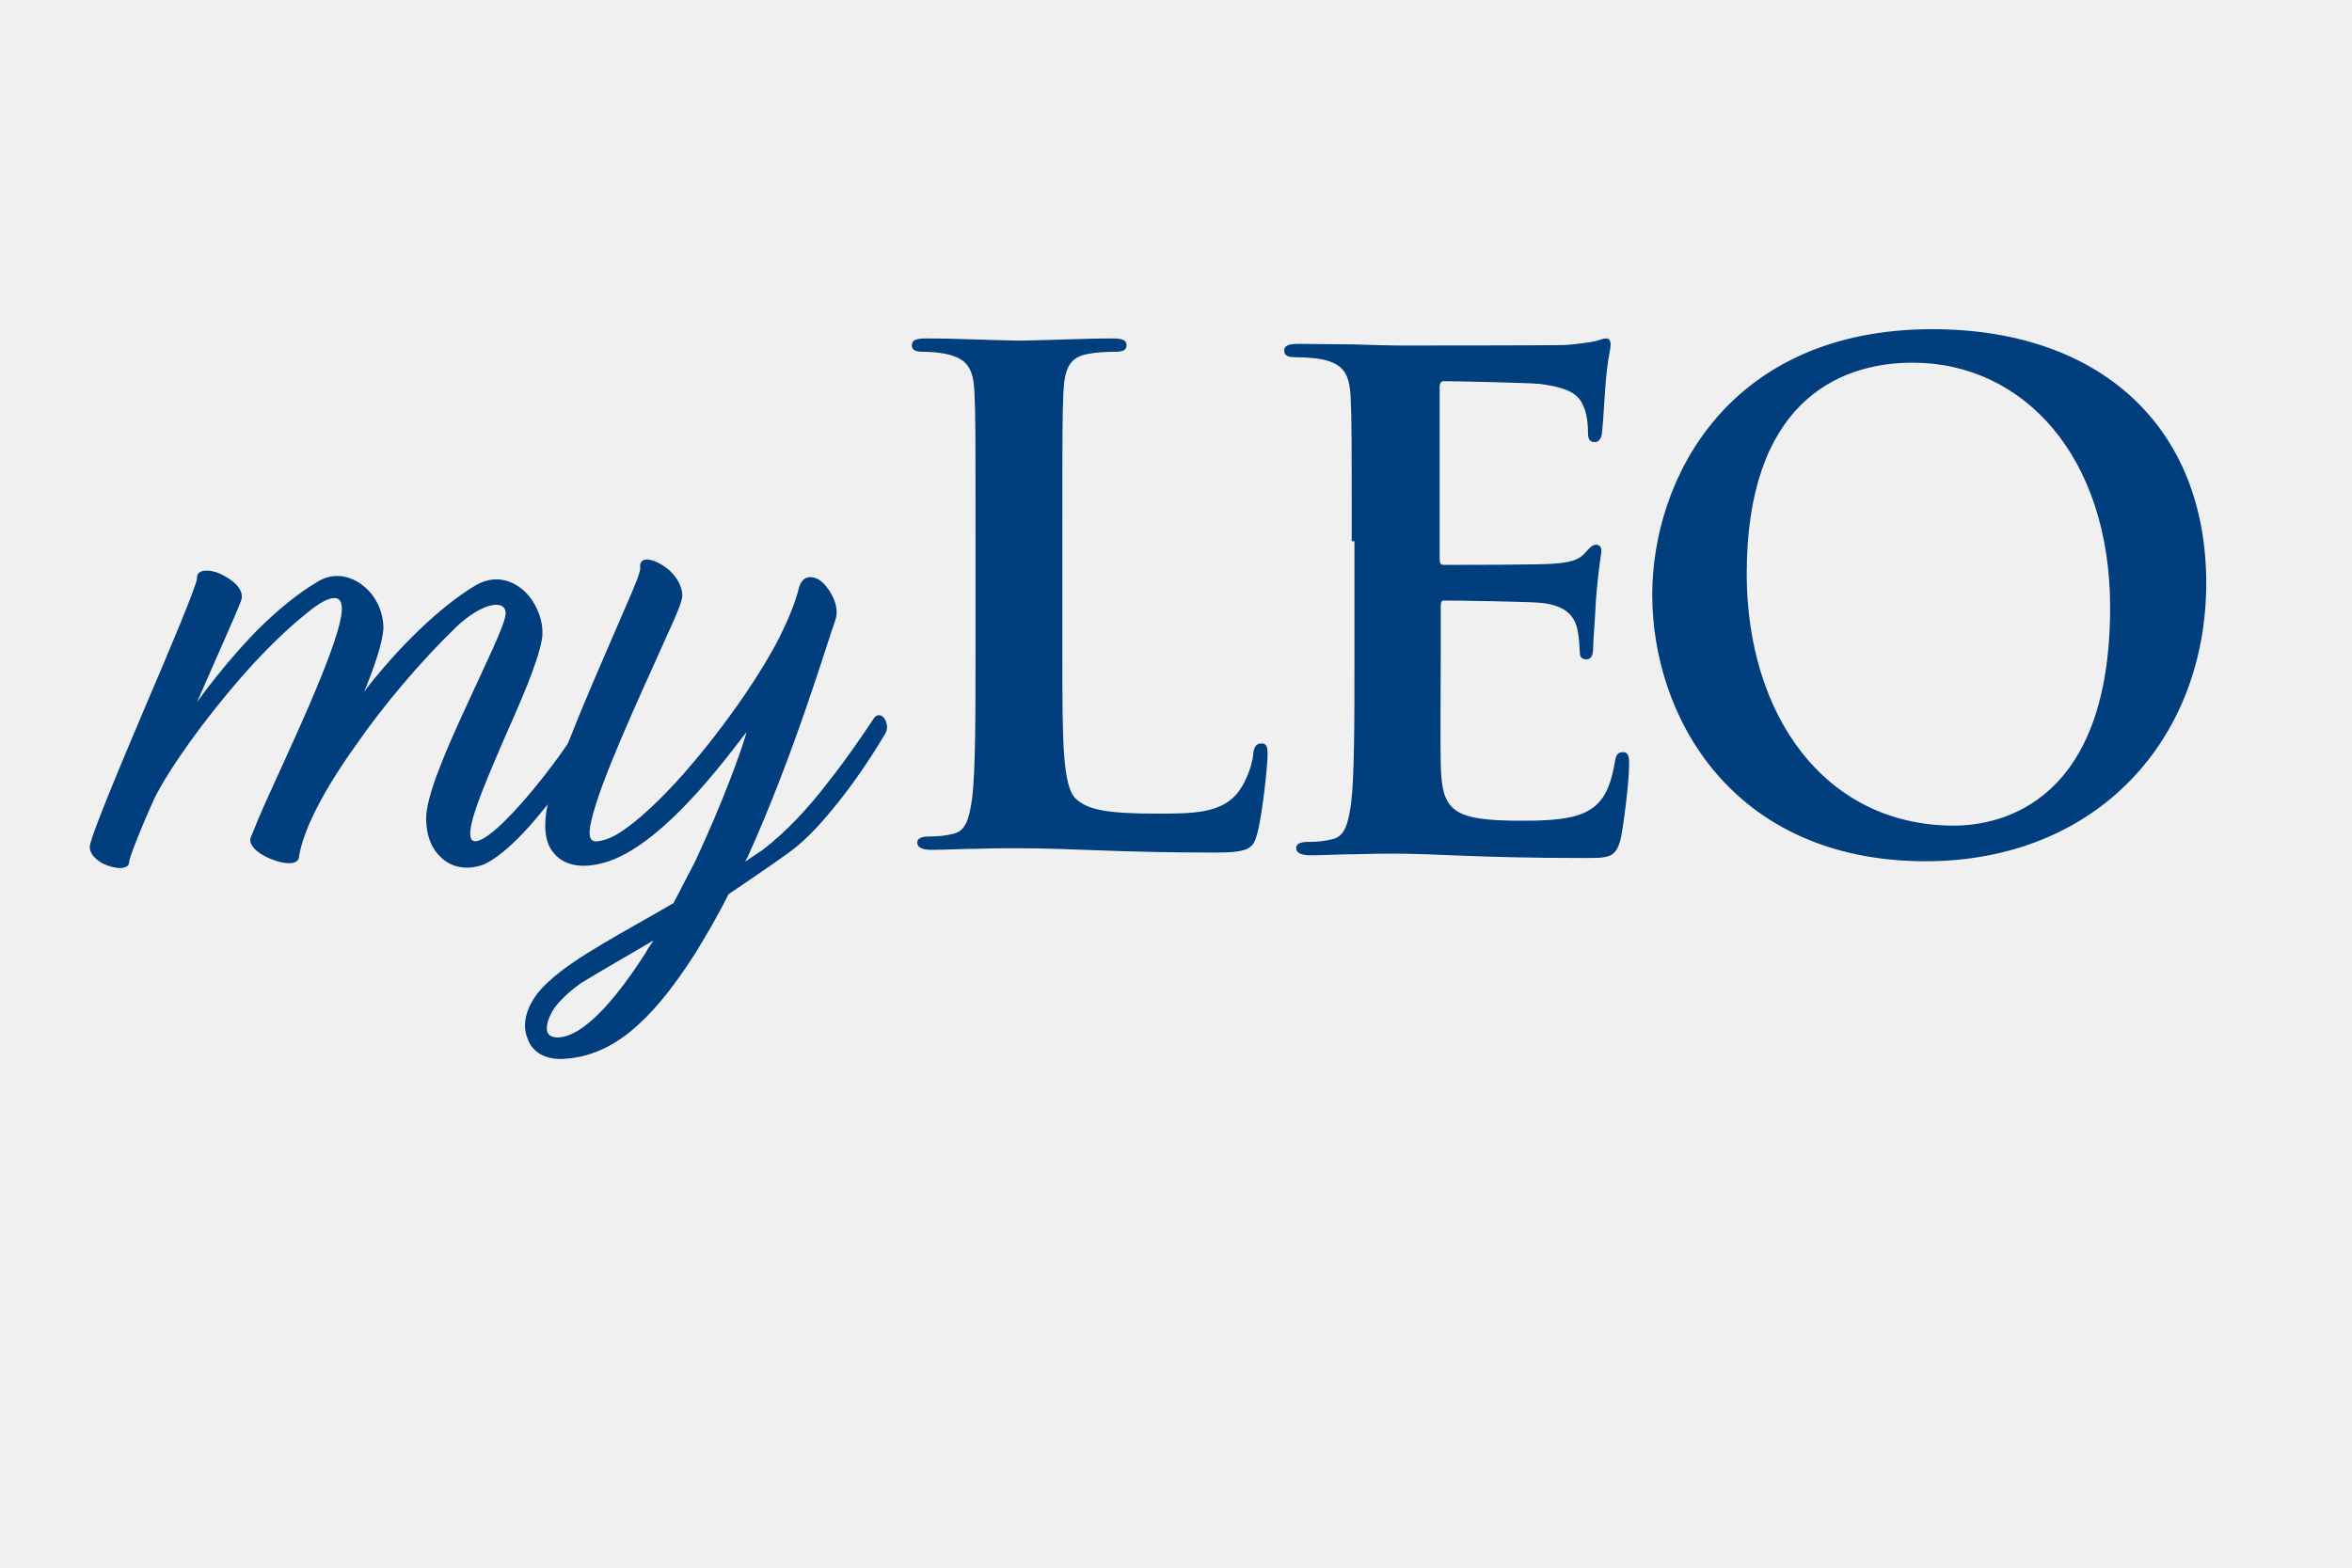
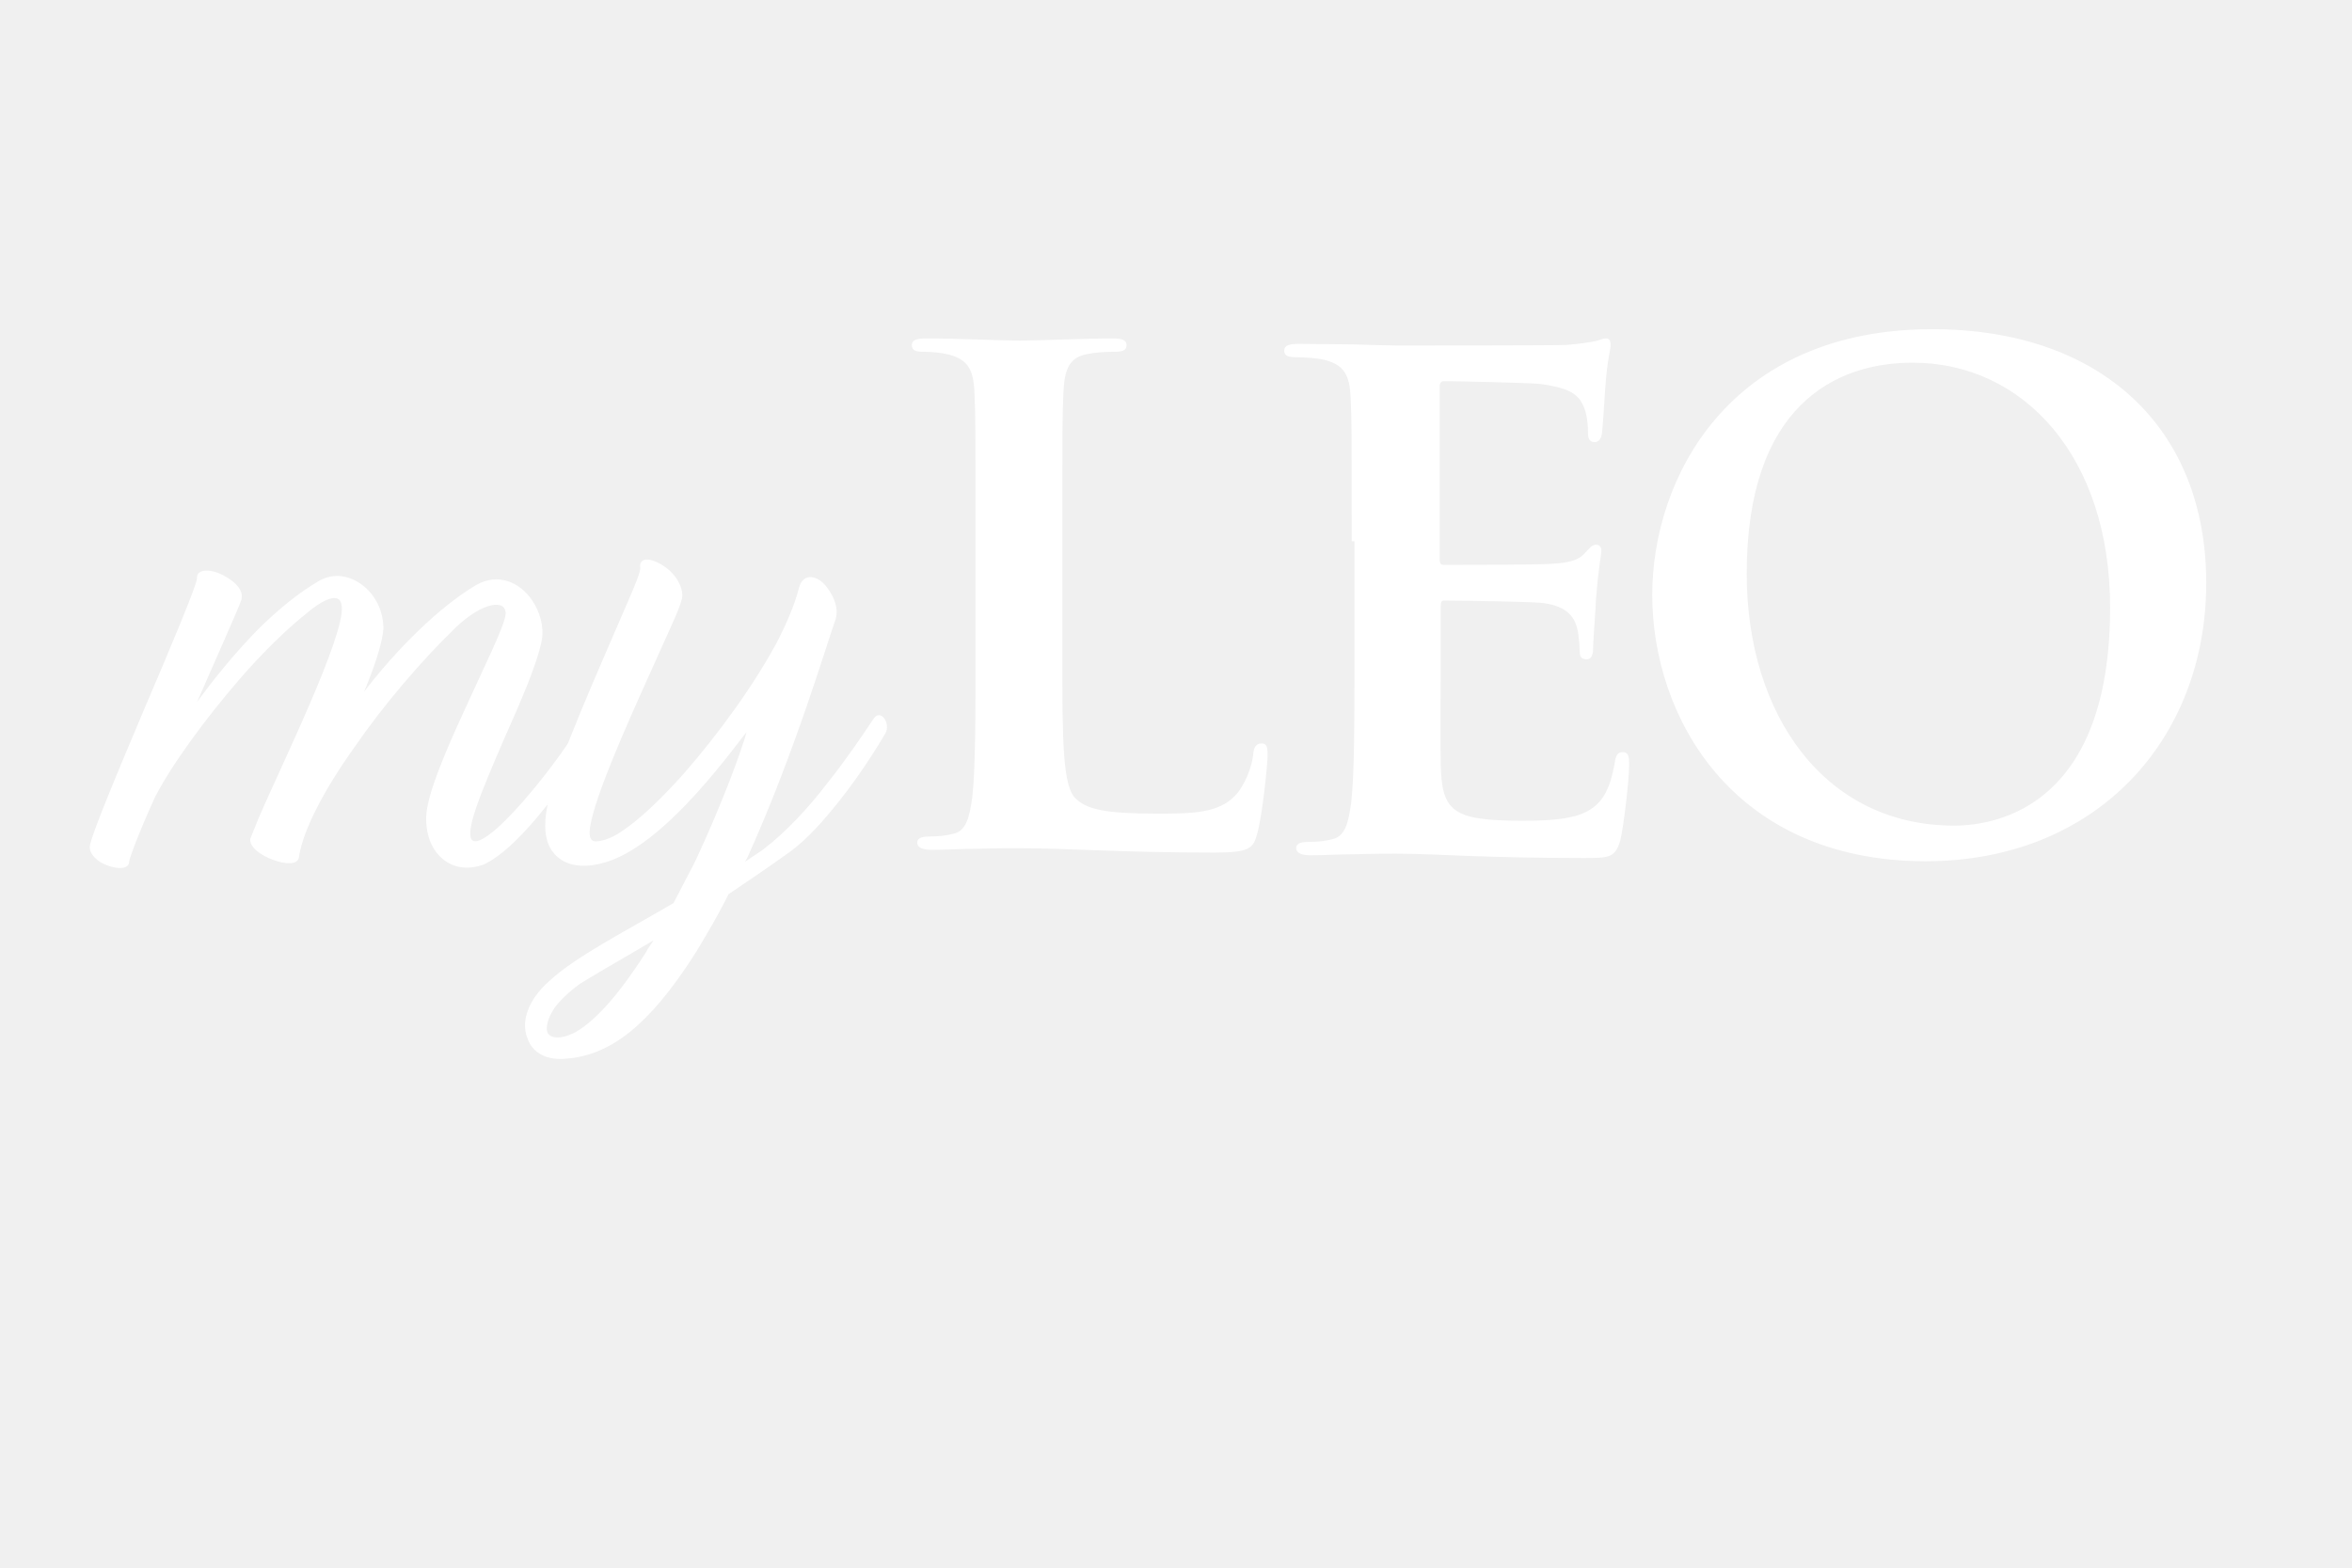
<svg xmlns="http://www.w3.org/2000/svg" version="1.1" id="Layer_1" x="0px" y="0px" viewBox="0 0 432 288" enable-background="new 0 0 432 288" xml:space="preserve">
  <g>
-     <path fill="#003E7E" stroke="#003E7E" stroke-width="0.25" d="M195,120.2c0,15.9,0,24.5,2.6,26.7c2.1,1.9,5.3,2.7,15,2.7   c6.6,0,11.4-0.1,14.5-3.5c1.5-1.6,3-5.1,3.2-7.5c0.1-1.1,0.4-1.9,1.4-1.9c0.9,0,1,0.6,1,2.1c0,1.4-0.9,10.7-1.9,14.3   c-0.7,2.7-1.4,3.4-7.8,3.4c-8.9,0-15.4-0.2-21-0.4c-5.6-0.2-10.1-0.4-15.2-0.4c-1.4,0-4.1,0-7.1,0.1c-2.9,0-6.1,0.2-8.6,0.2   c-1.6,0-2.5-0.4-2.5-1.2c0-0.6,0.5-1,2-1c1.9,0,3.4-0.2,4.5-0.5c2.5-0.5,3.1-3.2,3.6-6.8c0.6-5.2,0.6-15,0.6-26.5V98.3   c0-18.9,0-22.4-0.2-26.3c-0.2-4.2-1.2-6.2-5.3-7.1c-1-0.2-2.5-0.4-4.1-0.4c-1.4,0-2.1-0.2-2.1-1.1c0-0.9,0.9-1.1,2.7-1.1   c5.8,0,13.7,0.4,17,0.4c3,0,12.1-0.4,16.9-0.4c1.7,0,2.6,0.2,2.6,1.1c0,0.9-0.7,1.1-2.2,1.1c-1.4,0-3.4,0.1-4.8,0.4   c-3.4,0.6-4.4,2.7-4.6,7.1c-0.2,4-0.2,7.5-0.2,26.3V120.2z" />
-     <path fill="#003E7E" stroke="#003E7E" stroke-width="0.25" d="M248.4,99.3c0-18.9,0-22.4-0.2-26.3c-0.2-4.2-1.2-6.2-5.3-7.1   c-1-0.2-3.1-0.4-4.8-0.4c-1.4,0-2.1-0.2-2.1-1.1c0-0.9,0.9-1.1,2.7-1.1c3.4,0,7,0.1,10.1,0.1c3.2,0.1,6.1,0.2,7.8,0.2   c4,0,28.7,0,31.1-0.1c2.4-0.2,4.4-0.5,5.3-0.7c0.6-0.1,1.4-0.5,2-0.5c0.6,0,0.7,0.5,0.7,1.1c0,0.9-0.6,2.4-1,8.1   c-0.1,1.2-0.4,6.7-0.6,8.2c-0.1,0.6-0.4,1.4-1.2,1.4c-0.9,0-1.1-0.6-1.1-1.7c0-0.9-0.1-3-0.7-4.5c-0.9-2.2-2.1-3.7-8.3-4.5   c-2.1-0.2-15.2-0.5-17.6-0.5c-0.6,0-0.9,0.4-0.9,1.2v31.4c0,0.9,0.1,1.4,0.9,1.4c2.7,0,17,0,19.9-0.2c3-0.2,4.8-0.6,6-1.9   c0.9-1,1.4-1.6,2-1.6c0.5,0,0.9,0.2,0.9,1c0,0.7-0.5,2.7-1,9.1c-0.1,2.5-0.5,7.5-0.5,8.3c0,1,0,2.4-1.1,2.4c-0.9,0-1.1-0.5-1.1-1.1   c-0.1-1.2-0.1-2.9-0.5-4.5c-0.6-2.5-2.4-4.4-7-4.8c-2.4-0.2-14.7-0.4-17.6-0.4c-0.6,0-0.7,0.5-0.7,1.2v9.8c0,4.2-0.1,15.7,0,19.3   c0.2,8.6,2.2,10.4,14.9,10.4c3.2,0,8.5,0,11.7-1.5c3.2-1.5,4.7-4.1,5.6-9.2c0.2-1.4,0.5-1.9,1.4-1.9c1,0,1,1,1,2.2   c0,2.9-1,11.3-1.6,13.8c-0.9,3.2-2,3.2-6.7,3.2c-9.3,0-16.2-0.2-21.5-0.4c-5.3-0.2-9.2-0.4-12.9-0.4c-1.4,0-4.1,0-7.1,0.1   c-2.9,0-6.1,0.2-8.6,0.2c-1.6,0-2.5-0.4-2.5-1.2c0-0.6,0.5-1,2-1c1.9,0,3.4-0.2,4.5-0.5c2.5-0.5,3.1-3.2,3.6-6.8   c0.6-5.2,0.6-15,0.6-26.5V99.3z" />
-     <path fill="#003E7E" stroke="#003E7E" stroke-width="0.25" d="M303.6,109.3c0-21.3,14-48.7,51.3-48.7c30.9,0,50.2,18,50.2,46.5   c0,28.5-19.9,51-51.5,51C318,158,303.6,131.3,303.6,109.3 M387.7,111.6c0-27.8-16-45.1-36.4-45.1c-14.3,0-30.6,8-30.6,38.9   c0,25.9,14.3,46.4,38.2,46.4C367.6,151.8,387.7,147.5,387.7,111.6" />
-     <path fill="#003E7E" d="M50.1,157.8c-2.2-0.8-4.2-2.3-4-3.7l1.5-3.7c2-4.7,6-13.1,9.4-21c3.4-7.9,6.2-15.3,5.9-18   c-0.3-3.2-3.9-1.2-6.7,1.2c-3.4,2.7-7.9,7-12.3,12.1c-6.4,7.4-12.6,15.9-15.6,21.8c-2.9,6.4-4.7,11.2-4.7,11.8   c0,1.5-2.7,1.2-4.7,0.2c-1.3-0.7-2.3-1.8-2.3-2.9c0.2-2,5.2-13.9,10.1-25.5c4.9-11.4,9.6-22.7,9.6-23.8c-0.2-1.8,2.7-1.7,5-0.3   c1.8,1,3.4,2.5,2.9,4.2c-0.5,1.5-4.4,10.2-8.6,19.8c3.5-4.9,7.6-9.9,11.7-14.1c3.7-3.7,7.6-6.9,11.4-9.1c3-1.7,6.2-0.7,8.4,1.3   c2,1.8,3.2,4.5,3.2,7.4c-0.2,2.7-1.7,7.2-3.9,12.4c6.7-8.9,14.8-16.6,21.1-20.3c4-2.3,7.9-0.5,10.1,2.7c1.5,2.2,2.2,4.9,1.8,7.2   c-0.8,4.4-4,11.6-7.1,18.6c-3.9,9.1-7.6,17.6-5.4,18.5c1.8,0.7,6.5-3.9,10.9-9.2c3.5-4.2,6.9-8.9,8.4-11.6c1.5-2.5,4.4-1.2,3.4,0.7   c-1.8,3.5-5.5,8.9-9.6,13.8c-3.7,4.7-7.9,8.9-11.2,10.4c-2.7,1-5.4,0.7-7.4-1c-1.8-1.5-3-3.9-3-7.4c0-3.9,3.4-11.9,6.9-19.5   c3.7-8.2,7.7-16.1,7.7-18.1c0-2.9-4.5-2.2-9.4,2.5c-6.4,6.2-13.3,14.3-18.6,22c-5.5,7.7-9.4,15.1-10.2,20.1   C54.8,158.8,52.4,158.7,50.1,157.8" />
-     <path fill="#003E7E" stroke="#003E7E" stroke-width="0.25" d="M50.1,157.8c-2.2-0.8-4.2-2.3-4-3.7l1.5-3.7c2-4.7,6-13.1,9.4-21   c3.4-7.9,6.2-15.3,5.9-18c-0.3-3.2-3.9-1.2-6.7,1.2c-3.4,2.7-7.9,7-12.3,12.1c-6.4,7.4-12.6,15.9-15.6,21.8   c-2.9,6.4-4.7,11.2-4.7,11.8c0,1.5-2.7,1.2-4.7,0.2c-1.3-0.7-2.3-1.8-2.3-2.9c0.2-2,5.2-13.9,10.1-25.5c4.9-11.4,9.6-22.7,9.6-23.8   c-0.2-1.8,2.7-1.7,5-0.3c1.8,1,3.4,2.5,2.9,4.2c-0.5,1.5-4.4,10.2-8.6,19.8c3.5-4.9,7.6-9.9,11.7-14.1c3.7-3.7,7.6-6.9,11.4-9.1   c3-1.7,6.2-0.7,8.4,1.3c2,1.8,3.2,4.5,3.2,7.4c-0.2,2.7-1.7,7.2-3.9,12.4c6.7-8.9,14.8-16.6,21.1-20.3c4-2.3,7.9-0.5,10.1,2.7   c1.5,2.2,2.2,4.9,1.8,7.2c-0.8,4.4-4,11.6-7.1,18.6c-3.9,9.1-7.6,17.6-5.4,18.5c1.8,0.7,6.5-3.9,10.9-9.2c3.5-4.2,6.9-8.9,8.4-11.6   c1.5-2.5,4.4-1.2,3.4,0.7c-1.8,3.5-5.5,8.9-9.6,13.8c-3.7,4.7-7.9,8.9-11.2,10.4c-2.7,1-5.4,0.7-7.4-1c-1.8-1.5-3-3.9-3-7.4   c0-3.9,3.4-11.9,6.9-19.5c3.7-8.2,7.7-16.1,7.7-18.1c0-2.9-4.5-2.2-9.4,2.5c-6.4,6.2-13.3,14.3-18.6,22   c-5.5,7.7-9.4,15.1-10.2,20.1C54.8,158.8,52.4,158.7,50.1,157.8z" />
-     <path fill="#003E7E" d="M133.7,164.2c-1.8,3.7-4,7.4-6,10.7c-4.5,7.1-8.4,11.6-12.1,14.6c-4.4,3.5-8.4,4.7-12.1,4.9   c-3.4,0.2-5.7-1.3-6.5-3.7c-1.2-2.9,0-6.9,4-10.4c4.7-4.4,14.1-9.2,22.8-14.3l4-7.7c5-10.7,8.6-20.5,9.6-24.3   c-1.2,1-15.1,21.7-27,24.5c-4,1-7,0.2-8.7-2c-1.5-1.8-1.8-4.9-1-8.6c1.7-7.9,9.9-26,14.3-36.3c1.7-3.9,2.9-6.7,2.7-7.4   c-0.2-2.2,2.9-1.3,5.2,0.7c1.3,1.2,2.3,2.9,2.3,4.5c0,0.8-0.8,2.9-2,5.5c-3.7,8.4-11.1,24-13.9,32.9c-1.3,4.2-1.7,6.7,0,6.9   c1.2,0,2.9-0.5,4.7-1.7c3.4-2.2,7.4-6,11.6-10.7c6.5-7.4,13.3-16.8,17.5-24.8c1.7-3.4,3-6.5,3.7-9.2c0.3-1.2,0.7-1.7,1.3-2   c1.2-0.5,2.7,0.3,3.7,1.7c1.3,1.7,2.2,3.9,1.5,5.9c-1.3,3.5-7.4,24.3-16.1,43.5l-0.7,1.3l3.7-2.5c4.2-3.2,8.4-7.7,11.9-12.3   c3.5-4.4,6.4-8.7,8.4-11.7c1.2-2,3,0.8,2,2.5c-1.5,2.5-4.5,7.4-8.4,12.3c-2.7,3.4-5.7,6.9-9.1,9.4   C141.1,159.2,137.4,161.7,133.7,164.2 M101.8,185c-1.5,2.2-1.8,4.2-1.2,5c0.5,0.7,2.2,1.3,5.2-0.3c3-1.7,7.2-5.7,12.9-14.6   c0.5-1,1.2-1.8,1.7-2.7c-5.4,3.2-10.2,5.9-13.9,8.2C104.3,182.2,102.8,183.7,101.8,185" />
-     <path fill="#003E7E" stroke="#003E7E" stroke-width="0.25" d="M133.7,164.2c-1.8,3.7-4,7.4-6,10.7c-4.5,7.1-8.4,11.6-12.1,14.6   c-4.4,3.5-8.4,4.7-12.1,4.9c-3.4,0.2-5.7-1.3-6.5-3.7c-1.2-2.9,0-6.9,4-10.4c4.7-4.4,14.1-9.2,22.8-14.3l4-7.7   c5-10.7,8.6-20.5,9.6-24.3c-1.2,1-15.1,21.7-27,24.5c-4,1-7,0.2-8.7-2c-1.5-1.8-1.8-4.9-1-8.6c1.7-7.9,9.9-26,14.3-36.3   c1.7-3.9,2.9-6.7,2.7-7.4c-0.2-2.2,2.9-1.3,5.2,0.7c1.3,1.2,2.3,2.9,2.3,4.5c0,0.8-0.8,2.9-2,5.5c-3.7,8.4-11.1,24-13.9,32.9   c-1.3,4.2-1.7,6.7,0,6.9c1.2,0,2.9-0.5,4.7-1.7c3.4-2.2,7.4-6,11.6-10.7c6.5-7.4,13.3-16.8,17.5-24.8c1.7-3.4,3-6.5,3.7-9.2   c0.3-1.2,0.7-1.7,1.3-2c1.2-0.5,2.7,0.3,3.7,1.7c1.3,1.7,2.2,3.9,1.5,5.9c-1.3,3.5-7.4,24.3-16.1,43.5l-0.7,1.3l3.7-2.5   c4.2-3.2,8.4-7.7,11.9-12.3c3.5-4.4,6.4-8.7,8.4-11.7c1.2-2,3,0.8,2,2.5c-1.5,2.5-4.5,7.4-8.4,12.3c-2.7,3.4-5.7,6.9-9.1,9.4   C141.1,159.2,137.4,161.7,133.7,164.2z M101.8,185c-1.5,2.2-1.8,4.2-1.2,5c0.5,0.7,2.2,1.3,5.2-0.3c3-1.7,7.2-5.7,12.9-14.6   c0.5-1,1.2-1.8,1.7-2.7c-5.4,3.2-10.2,5.9-13.9,8.2C104.3,182.2,102.8,183.7,101.8,185z" />
+     <path fill="#FFFFFF" stroke="#FFFFFF" stroke-width="0.25" d="M195,120.2c0,15.9,0,24.5,2.6,26.7c2.1,1.9,5.3,2.7,15,2.7   c6.6,0,11.4-0.1,14.5-3.5c1.5-1.6,3-5.1,3.2-7.5c0.1-1.1,0.4-1.9,1.4-1.9c0.9,0,1,0.6,1,2.1c0,1.4-0.9,10.7-1.9,14.3   c-0.7,2.7-1.4,3.4-7.8,3.4c-8.9,0-15.4-0.2-21-0.4c-5.6-0.2-10.1-0.4-15.2-0.4c-1.4,0-4.1,0-7.1,0.1c-2.9,0-6.1,0.2-8.6,0.2   c-1.6,0-2.5-0.4-2.5-1.2c0-0.6,0.5-1,2-1c1.9,0,3.4-0.2,4.5-0.5c2.5-0.5,3.1-3.2,3.6-6.8c0.6-5.2,0.6-15,0.6-26.5V98.3   c0-18.9,0-22.4-0.2-26.3c-0.2-4.2-1.2-6.2-5.3-7.1c-1-0.2-2.5-0.4-4.1-0.4c-1.4,0-2.1-0.2-2.1-1.1c0-0.9,0.9-1.1,2.7-1.1   c5.8,0,13.7,0.4,17,0.4c3,0,12.1-0.4,16.9-0.4c1.7,0,2.6,0.2,2.6,1.1c0,0.9-0.7,1.1-2.2,1.1c-1.4,0-3.4,0.1-4.8,0.4   c-3.4,0.6-4.4,2.7-4.6,7.1c-0.2,4-0.2,7.5-0.2,26.3V120.2z" />
+     <path fill="#FFFFFF" stroke="#FFFFFF" stroke-width="0.25" d="M248.4,99.3c0-18.9,0-22.4-0.2-26.3c-0.2-4.2-1.2-6.2-5.3-7.1   c-1-0.2-3.1-0.4-4.8-0.4c-1.4,0-2.1-0.2-2.1-1.1c0-0.9,0.9-1.1,2.7-1.1c3.4,0,7,0.1,10.1,0.1c3.2,0.1,6.1,0.2,7.8,0.2   c4,0,28.7,0,31.1-0.1c2.4-0.2,4.4-0.5,5.3-0.7c0.6-0.1,1.4-0.5,2-0.5c0.6,0,0.7,0.5,0.7,1.1c0,0.9-0.6,2.4-1,8.1   c-0.1,1.2-0.4,6.7-0.6,8.2c-0.1,0.6-0.4,1.4-1.2,1.4c-0.9,0-1.1-0.6-1.1-1.7c0-0.9-0.1-3-0.7-4.5c-0.9-2.2-2.1-3.7-8.3-4.5   c-2.1-0.2-15.2-0.5-17.6-0.5c-0.6,0-0.9,0.4-0.9,1.2v31.4c0,0.9,0.1,1.4,0.9,1.4c2.7,0,17,0,19.9-0.2c3-0.2,4.8-0.6,6-1.9   c0.9-1,1.4-1.6,2-1.6c0.5,0,0.9,0.2,0.9,1c0,0.7-0.5,2.7-1,9.1c-0.1,2.5-0.5,7.5-0.5,8.3c0,1,0,2.4-1.1,2.4c-0.9,0-1.1-0.5-1.1-1.1   c-0.1-1.2-0.1-2.9-0.5-4.5c-0.6-2.5-2.4-4.4-7-4.8c-2.4-0.2-14.7-0.4-17.6-0.4c-0.6,0-0.7,0.5-0.7,1.2v9.8c0,4.2-0.1,15.7,0,19.3   c0.2,8.6,2.2,10.4,14.9,10.4c3.2,0,8.5,0,11.7-1.5c3.2-1.5,4.7-4.1,5.6-9.2c0.2-1.4,0.5-1.9,1.4-1.9c1,0,1,1,1,2.2   c0,2.9-1,11.3-1.6,13.8c-0.9,3.2-2,3.2-6.7,3.2c-9.3,0-16.2-0.2-21.5-0.4c-5.3-0.2-9.2-0.4-12.9-0.4c-1.4,0-4.1,0-7.1,0.1   c-2.9,0-6.1,0.2-8.6,0.2c-1.6,0-2.5-0.4-2.5-1.2c0-0.6,0.5-1,2-1c1.9,0,3.4-0.2,4.5-0.5c2.5-0.5,3.1-3.2,3.6-6.8   c0.6-5.2,0.6-15,0.6-26.5V99.3z" />
+     <path fill="#FFFFFF" stroke="#FFFFFF" stroke-width="0.25" d="M303.6,109.3c0-21.3,14-48.7,51.3-48.7c30.9,0,50.2,18,50.2,46.5   c0,28.5-19.9,51-51.5,51C318,158,303.6,131.3,303.6,109.3 M387.7,111.6c0-27.8-16-45.1-36.4-45.1c-14.3,0-30.6,8-30.6,38.9   c0,25.9,14.3,46.4,38.2,46.4C367.6,151.8,387.7,147.5,387.7,111.6" />
+     <path fill="#FFFFFF" d="M50.1,157.8c-2.2-0.8-4.2-2.3-4-3.7l1.5-3.7c2-4.7,6-13.1,9.4-21c3.4-7.9,6.2-15.3,5.9-18   c-0.3-3.2-3.9-1.2-6.7,1.2c-3.4,2.7-7.9,7-12.3,12.1c-6.4,7.4-12.6,15.9-15.6,21.8c-2.9,6.4-4.7,11.2-4.7,11.8   c0,1.5-2.7,1.2-4.7,0.2c-1.3-0.7-2.3-1.8-2.3-2.9c0.2-2,5.2-13.9,10.1-25.5c4.9-11.4,9.6-22.7,9.6-23.8c-0.2-1.8,2.7-1.7,5-0.3   c1.8,1,3.4,2.5,2.9,4.2c-0.5,1.5-4.4,10.2-8.6,19.8c3.5-4.9,7.6-9.9,11.7-14.1c3.7-3.7,7.6-6.9,11.4-9.1c3-1.7,6.2-0.7,8.4,1.3   c2,1.8,3.2,4.5,3.2,7.4c-0.2,2.7-1.7,7.2-3.9,12.4c6.7-8.9,14.8-16.6,21.1-20.3c4-2.3,7.9-0.5,10.1,2.7c1.5,2.2,2.2,4.9,1.8,7.2   c-0.8,4.4-4,11.6-7.1,18.6c-3.9,9.1-7.6,17.6-5.4,18.5c1.8,0.7,6.5-3.9,10.9-9.2c3.5-4.2,6.9-8.9,8.4-11.6c1.5-2.5,4.4-1.2,3.4,0.7   c-1.8,3.5-5.5,8.9-9.6,13.8c-3.7,4.7-7.9,8.9-11.2,10.4c-2.7,1-5.4,0.7-7.4-1c-1.8-1.5-3-3.9-3-7.4c0-3.9,3.4-11.9,6.9-19.5   c3.7-8.2,7.7-16.1,7.7-18.1c0-2.9-4.5-2.2-9.4,2.5c-6.4,6.2-13.3,14.3-18.6,22c-5.5,7.7-9.4,15.1-10.2,20.1   C54.8,158.8,52.4,158.7,50.1,157.8" />
+     <path fill="#FFFFFF" stroke="#FFFFFF" stroke-width="0.25" d="M50.1,157.8c-2.2-0.8-4.2-2.3-4-3.7l1.5-3.7c2-4.7,6-13.1,9.4-21   c3.4-7.9,6.2-15.3,5.9-18c-0.3-3.2-3.9-1.2-6.7,1.2c-3.4,2.7-7.9,7-12.3,12.1c-6.4,7.4-12.6,15.9-15.6,21.8   c-2.9,6.4-4.7,11.2-4.7,11.8c0,1.5-2.7,1.2-4.7,0.2c-1.3-0.7-2.3-1.8-2.3-2.9c0.2-2,5.2-13.9,10.1-25.5c4.9-11.4,9.6-22.7,9.6-23.8   c-0.2-1.8,2.7-1.7,5-0.3c1.8,1,3.4,2.5,2.9,4.2c-0.5,1.5-4.4,10.2-8.6,19.8c3.5-4.9,7.6-9.9,11.7-14.1c3.7-3.7,7.6-6.9,11.4-9.1   c3-1.7,6.2-0.7,8.4,1.3c2,1.8,3.2,4.5,3.2,7.4c-0.2,2.7-1.7,7.2-3.9,12.4c6.7-8.9,14.8-16.6,21.1-20.3c4-2.3,7.9-0.5,10.1,2.7   c1.5,2.2,2.2,4.9,1.8,7.2c-0.8,4.4-4,11.6-7.1,18.6c-3.9,9.1-7.6,17.6-5.4,18.5c1.8,0.7,6.5-3.9,10.9-9.2c3.5-4.2,6.9-8.9,8.4-11.6   c1.5-2.5,4.4-1.2,3.4,0.7c-1.8,3.5-5.5,8.9-9.6,13.8c-3.7,4.7-7.9,8.9-11.2,10.4c-2.7,1-5.4,0.7-7.4-1c-1.8-1.5-3-3.9-3-7.4   c0-3.9,3.4-11.9,6.9-19.5c3.7-8.2,7.7-16.1,7.7-18.1c0-2.9-4.5-2.2-9.4,2.5c-6.4,6.2-13.3,14.3-18.6,22   c-5.5,7.7-9.4,15.1-10.2,20.1C54.8,158.8,52.4,158.7,50.1,157.8z" />
+     <path fill="#FFFFFF" d="M133.7,164.2c-1.8,3.7-4,7.4-6,10.7c-4.5,7.1-8.4,11.6-12.1,14.6c-4.4,3.5-8.4,4.7-12.1,4.9   c-3.4,0.2-5.7-1.3-6.5-3.7c-1.2-2.9,0-6.9,4-10.4c4.7-4.4,14.1-9.2,22.8-14.3l4-7.7c5-10.7,8.6-20.5,9.6-24.3   c-1.2,1-15.1,21.7-27,24.5c-4,1-7,0.2-8.7-2c-1.5-1.8-1.8-4.9-1-8.6c1.7-7.9,9.9-26,14.3-36.3c1.7-3.9,2.9-6.7,2.7-7.4   c-0.2-2.2,2.9-1.3,5.2,0.7c1.3,1.2,2.3,2.9,2.3,4.5c0,0.8-0.8,2.9-2,5.5c-3.7,8.4-11.1,24-13.9,32.9c-1.3,4.2-1.7,6.7,0,6.9   c1.2,0,2.9-0.5,4.7-1.7c3.4-2.2,7.4-6,11.6-10.7c6.5-7.4,13.3-16.8,17.5-24.8c1.7-3.4,3-6.5,3.7-9.2c0.3-1.2,0.7-1.7,1.3-2   c1.2-0.5,2.7,0.3,3.7,1.7c1.3,1.7,2.2,3.9,1.5,5.9c-1.3,3.5-7.4,24.3-16.1,43.5l-0.7,1.3l3.7-2.5c4.2-3.2,8.4-7.7,11.9-12.3   c3.5-4.4,6.4-8.7,8.4-11.7c1.2-2,3,0.8,2,2.5c-1.5,2.5-4.5,7.4-8.4,12.3c-2.7,3.4-5.7,6.9-9.1,9.4   C141.1,159.2,137.4,161.7,133.7,164.2 M101.8,185c-1.5,2.2-1.8,4.2-1.2,5c0.5,0.7,2.2,1.3,5.2-0.3c3-1.7,7.2-5.7,12.9-14.6   c0.5-1,1.2-1.8,1.7-2.7c-5.4,3.2-10.2,5.9-13.9,8.2C104.3,182.2,102.8,183.7,101.8,185" />
+     <path fill="#FFFFFF" stroke="#FFFFFF" stroke-width="0.25" d="M133.7,164.2c-1.8,3.7-4,7.4-6,10.7c-4.5,7.1-8.4,11.6-12.1,14.6   c-4.4,3.5-8.4,4.7-12.1,4.9c-3.4,0.2-5.7-1.3-6.5-3.7c-1.2-2.9,0-6.9,4-10.4c4.7-4.4,14.1-9.2,22.8-14.3l4-7.7   c5-10.7,8.6-20.5,9.6-24.3c-1.2,1-15.1,21.7-27,24.5c-4,1-7,0.2-8.7-2c-1.5-1.8-1.8-4.9-1-8.6c1.7-7.9,9.9-26,14.3-36.3   c1.7-3.9,2.9-6.7,2.7-7.4c-0.2-2.2,2.9-1.3,5.2,0.7c1.3,1.2,2.3,2.9,2.3,4.5c0,0.8-0.8,2.9-2,5.5c-3.7,8.4-11.1,24-13.9,32.9   c-1.3,4.2-1.7,6.7,0,6.9c1.2,0,2.9-0.5,4.7-1.7c3.4-2.2,7.4-6,11.6-10.7c6.5-7.4,13.3-16.8,17.5-24.8c1.7-3.4,3-6.5,3.7-9.2   c0.3-1.2,0.7-1.7,1.3-2c1.2-0.5,2.7,0.3,3.7,1.7c1.3,1.7,2.2,3.9,1.5,5.9c-1.3,3.5-7.4,24.3-16.1,43.5l-0.7,1.3l3.7-2.5   c4.2-3.2,8.4-7.7,11.9-12.3c3.5-4.4,6.4-8.7,8.4-11.7c1.2-2,3,0.8,2,2.5c-1.5,2.5-4.5,7.4-8.4,12.3c-2.7,3.4-5.7,6.9-9.1,9.4   C141.1,159.2,137.4,161.7,133.7,164.2z M101.8,185c-1.5,2.2-1.8,4.2-1.2,5c0.5,0.7,2.2,1.3,5.2-0.3c3-1.7,7.2-5.7,12.9-14.6   c0.5-1,1.2-1.8,1.7-2.7c-5.4,3.2-10.2,5.9-13.9,8.2C104.3,182.2,102.8,183.7,101.8,185z" />
  </g>
</svg>
